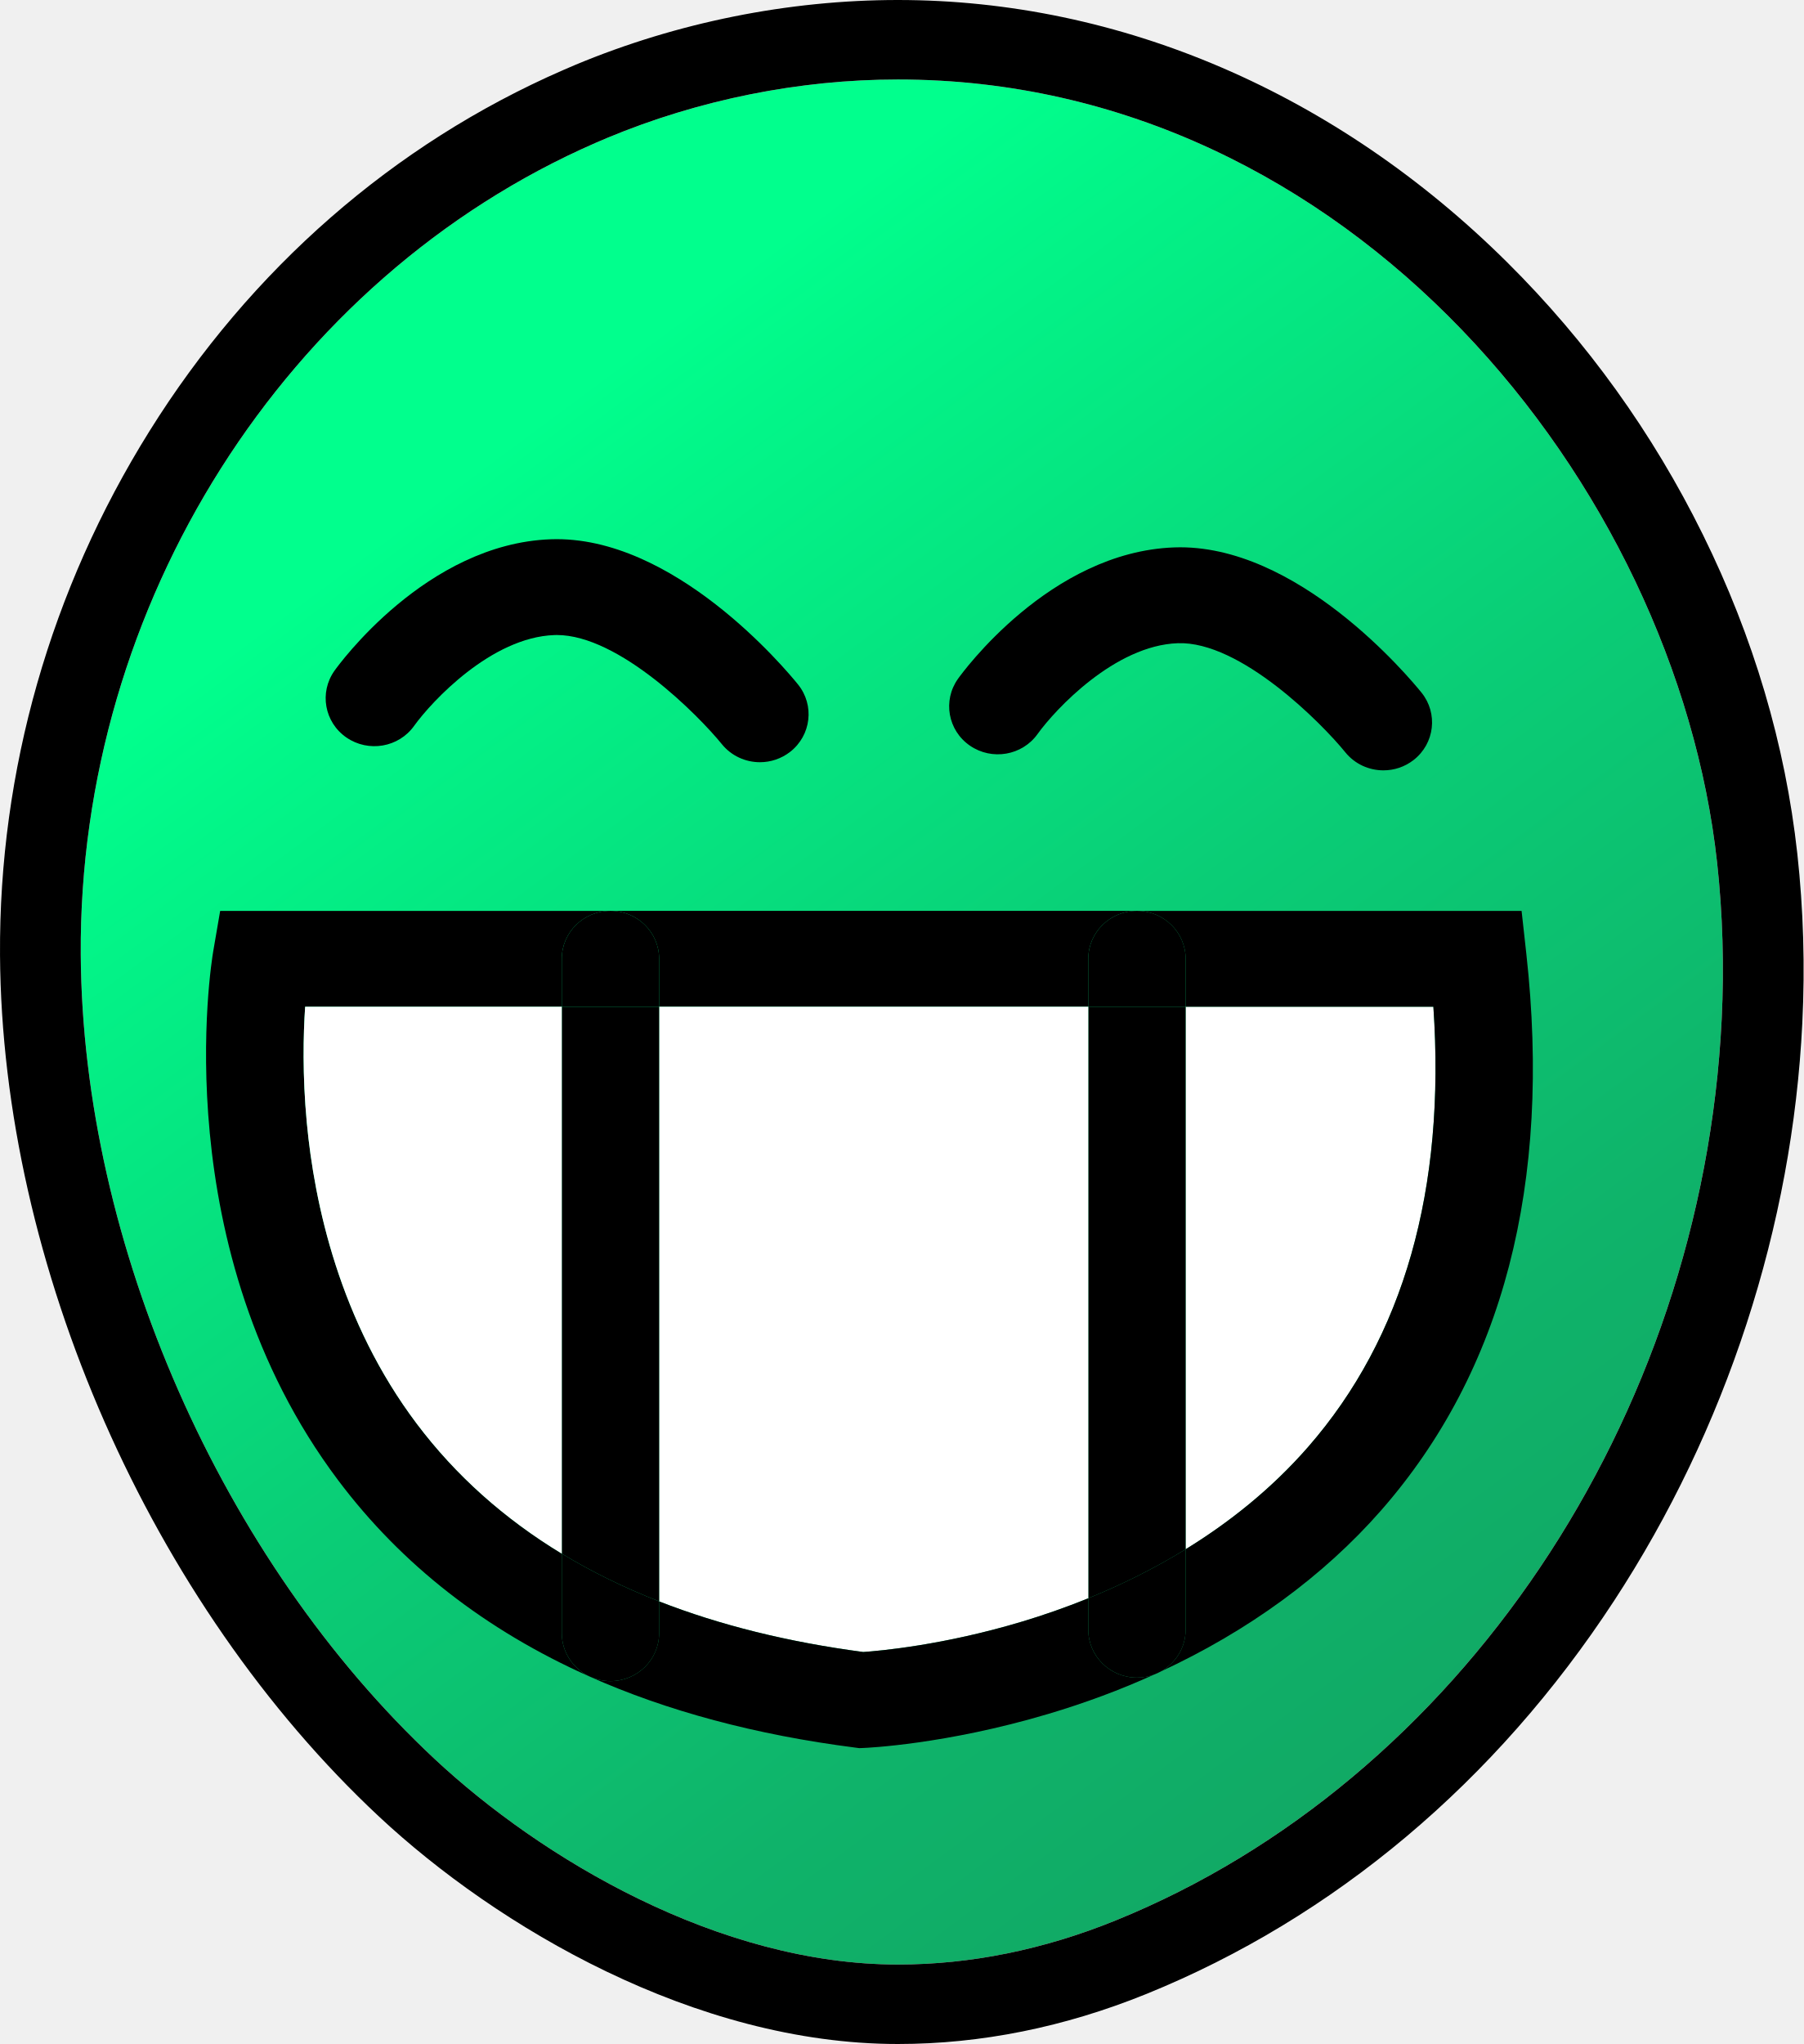
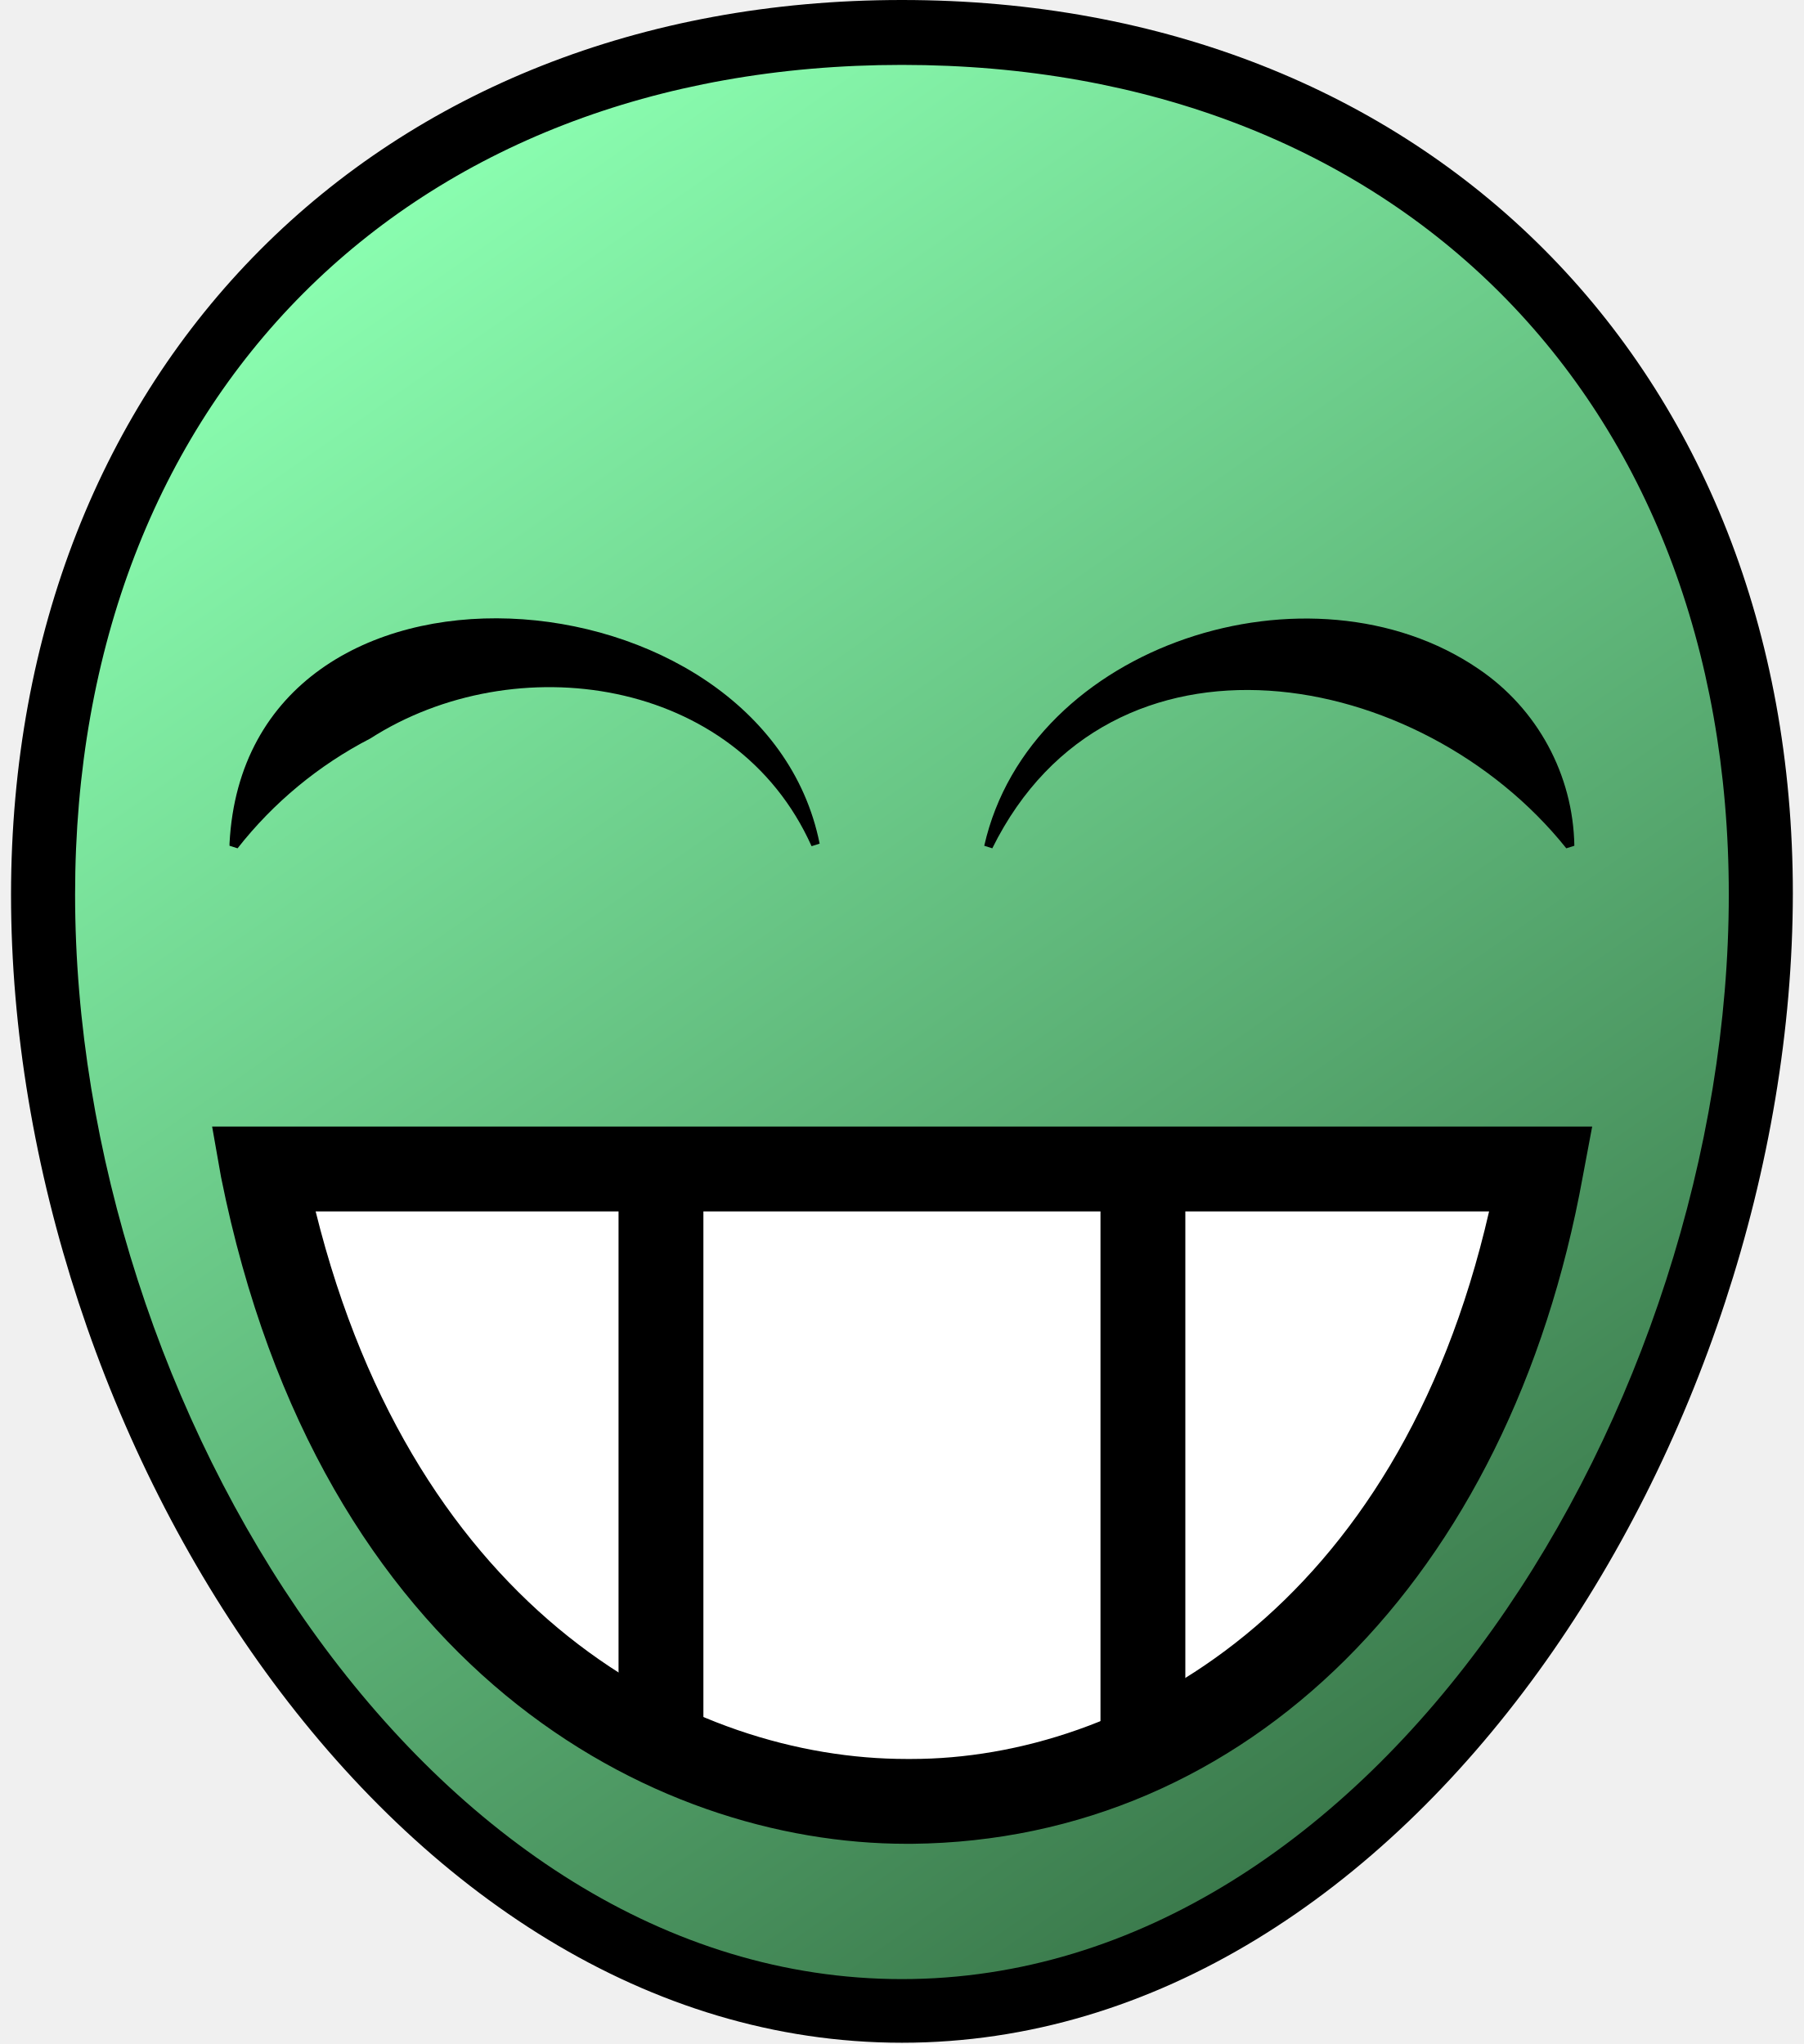
- <svg xmlns="http://www.w3.org/2000/svg" version="1.1" id="Layer_1" x="0px" y="0px" viewBox="0 0 1000 1133" style="enable-background:new 0 0 1000 1133;" xml:space="preserve">
-   <style type="text/css">
- 	.st0{fill:url(#SVGID_1_);}
- 	.st1{fill:url(#SVGID_00000051374303831982983820000016670929051370964633_);}
- 	.st2{fill:url(#SVGID_00000036973495550548733790000016009044743330389437_);}
- 	.st3{fill:url(#SVGID_00000125560635942235578200000017751263298587110035_);}
- 	.st4{fill:url(#SVGID_00000091706050966352591470000017306315841712143505_);}
- 	.st5{fill:#FFFFFF;}
- 	.st6{fill:#BEE64E;}
- 	.st7{fill:#B3F5A4;}
- 	.st8{fill:url(#SVGID_00000083789806218797325600000007407532649895816122_);}
- 	.st9{fill:url(#SVGID_00000090292381819873694680000008818989092672451465_);}
- 	.st10{fill:url(#SVGID_00000030471309868147921060000001814753530910478465_);}
- 	.st11{fill:url(#SVGID_00000041275760369069412100000000771235540546412679_);}
- 	.st12{fill:#FF0605;}
- 	.st13{fill:#FA3306;}
- 	.st14{fill:url(#SVGID_00000047774492660881684550000015439668447969849529_);}
- 	.st15{fill:#FF1400;}
- 	.st16{fill:#FF1602;}
- 	.st17{fill:url(#SVGID_00000021106019266139546080000010173441571980026508_);}
- 	.st18{fill:url(#SVGID_00000085947055094924012140000011123499774946903690_);}
- 	.st19{fill:url(#SVGID_00000158024381476163613840000003804496553544968355_);}
- 	.st20{fill:url(#SVGID_00000140015610448523010030000001582426757046145442_);}
- 	.st21{fill:url(#SVGID_00000157273028349961704430000002212206301075353744_);}
- 	.st22{fill:#FF1901;}
- 	.st23{fill:#FFFFFE;}
- 	.st24{fill:url(#SVGID_00000030449232140260292690000001293204004377797054_);}
- 	.st25{fill:url(#SVGID_00000114769189278294166910000002078960939727475105_);}
- 	.st26{fill:url(#SVGID_00000114772816189520691790000012266243597462071722_);}
- 	.st27{fill:url(#SVGID_00000072965185662150159650000004105892270824383422_);}
- 	.st28{fill:url(#SVGID_00000155134844127065918430000004693581486284023471_);}
- 	.st29{fill:url(#SVGID_00000111178263545760071450000003182954790939902132_);}
- 	.st30{fill:#7E400D;}
- 	.st31{fill:url(#SVGID_00000039136214138398118930000010166756556869819034_);}
- 	.st32{fill:url(#SVGID_00000023258098768388010840000007558550325169174177_);}
- 	.st33{fill:url(#SVGID_00000153675863776250166490000017327553078316058531_);}
- 	.st34{fill:#FF0E01;}
- 	.st35{fill:#4395C5;}
- 	.st36{fill:#010101;}
- 	.st37{fill:#231F20;}
- </style>
-   <g>
-     <linearGradient id="SVGID_1_" gradientUnits="userSpaceOnUse" x1="277.373" y1="248.522" x2="803.813" y2="957.422">
-       <stop offset="0" style="stop-color:#01FF8D" />
-       <stop offset="0.07" style="stop-color:#02F789" />
-       <stop offset="0.483" style="stop-color:#0ACD76" />
-       <stop offset="0.807" style="stop-color:#0FB36A" />
-       <stop offset="1" style="stop-color:#11A965" />
+ <svg xmlns="http://www.w3.org/2000/svg" id="Layer_1" data-name="Layer 1" viewBox="0 0 42.52 48.19">
+   <defs>
+     <style>.cls-1{fill:url(#linear-gradient);}.cls-2{fill:#fff;}</style>
+     <linearGradient id="linear-gradient" x1="8.84" y1="4.55" x2="34.6" y2="41.34" gradientUnits="userSpaceOnUse">
+       <stop offset="0" stop-color="#8bffb1" />
+       <stop offset="1" stop-color="#3a794b" />
    </linearGradient>
-     <path class="st0" d="M952.01,478c3.13,28.46,3.99,57.74,2.55,87.04c-10.83,221.62-145.86,422.34-336.01,499.48   c-39.93,16.21-80.54,24.43-120.69,24.43c-99.43,0-197.87-58.84-256.84-113.9C122.81,864.65,45.77,689.62,44.77,529.1   c-1.2-194.03,113.47-374.82,285.35-449.86c2.17-0.95,4.36-1.88,6.52-2.79c50.81-21.2,106.56-32.39,161.22-32.39   C748.89,44.06,929.05,269.3,952.01,478z" />
-     <path d="M996.51,473.26c3.38,30.74,4.32,62.33,2.76,93.91c-2.74,56.06-13.14,112.14-30.91,166.65   c-17.77,54.5-42.49,106.15-73.46,153.53c-65.62,100.36-155.28,175.71-259.29,217.91c-45.38,18.4-91.71,27.74-137.75,27.74   c-112.59,0-222.41-65.09-287.65-126C83.59,888.77,1.08,701.28,0.01,529.37C-0.62,427.21,28.02,326.8,82.87,238.98   C139.02,149.04,218.26,79.87,312,38.95c2.4-1.05,4.77-2.06,7.13-3.06C375.45,12.4,437.24,0,497.85,0   c123.32,0,243.27,51.62,337.76,145.37c44.21,43.85,80.7,94.59,108.46,150.82C972.22,353.19,989.86,412.76,996.51,473.26z    M954.57,565.04c1.43-29.3,0.58-58.58-2.55-87.04C929.05,269.3,748.89,44.06,497.85,44.06c-54.66,0-110.41,11.2-161.22,32.39   c-2.16,0.91-4.34,1.84-6.52,2.79C158.24,154.28,43.57,335.07,44.77,529.1c1,160.52,78.04,335.56,196.25,445.95   c58.98,55.06,157.42,113.9,256.84,113.9c40.15,0,80.76-8.22,120.69-24.43C808.71,987.38,943.73,786.66,954.57,565.04z" />
-     <g>
-       <g id="XMLID_00000029041503150444885410000007308500677640365478_">
-         <g>
-           <path class="st5" d="M794.73,558.03c6.9,101.27-16.43,183.26-69.45,244.02c-20.54,23.52-44.1,42.09-67.91,56.7V558.03H794.73z" />
-           <path d="M788.14,383.92c9.27,11.48,7.32,28.2-4.34,37.32c-4.96,3.89-10.89,5.77-16.77,5.77c-7.95,0-15.82-3.43-21.15-10.03      c-13.02-16.05-58.15-61.68-92.85-60.45c-34.92,1.22-67.94,36.71-77.72,50.28c-8.54,12.02-25.35,14.91-37.56,6.5      c-12.22-8.42-15.15-25.01-6.61-37.03c2.04-2.86,50.85-70.41,119.95-72.85C719.2,301.02,781.28,375.44,788.14,383.92z" />
-           <path d="M657.36,858.75v44.59c0,10-5.62,18.71-13.91,23.25c-1.17,0.56-2.34,1.09-3.51,1.61c-2.98,1.1-6.19,1.71-9.56,1.71      c-14.9,0-26.99-11.9-26.99-26.56v-17.42C620.7,878.89,639.1,869.99,657.36,858.75z" />
-           <path d="M657.36,558.03v300.73c-18.26,11.23-36.66,20.14-53.97,27.17v-327.9H657.36z" />
-           <path d="M657.36,531.46v26.56h-53.97v-26.56c0-14.67,12.08-26.56,26.99-26.56C645.28,504.9,657.36,516.8,657.36,531.46z" />
-           <path d="M765.86,837.08c-32.04,36.58-73.68,66.94-122.41,89.51c8.29-4.54,13.91-13.24,13.91-23.25v-44.59      c23.81-14.62,47.38-33.19,67.91-56.7c53.03-60.76,76.35-142.76,69.45-244.02H657.36v-26.56c0-14.67-12.08-26.56-26.99-26.56      h213.26l2.62,23.69C860.39,656.22,833.34,760.01,765.86,837.08z" />
-           <path d="M639.93,928.2c1.17-0.52,2.34-1.05,3.51-1.61C642.33,927.2,641.16,927.74,639.93,928.2z" />
-           <path d="M338.46,504.9h291.91c-14.9,0-26.99,11.9-26.99,26.56v26.56H365.45v-26.56C365.45,516.8,353.38,504.9,338.46,504.9z" />
-           <path class="st5" d="M603.39,558.03v327.9c-12.86,5.23-25.1,9.43-36.24,12.79c-44.07,13.29-79.77,16.39-88.54,16.99      c-41.77-5.53-79.52-14.9-113.16-28.05V558.03H603.39z" />
-           <path d="M442.45,379.4c9.28,11.49,7.33,28.2-4.33,37.33c-4.96,3.87-10.89,5.77-16.77,5.77c-7.95,0-15.82-3.45-21.15-10.04      c-12.86-15.83-56.93-60.47-91.48-60.47c-0.46,0-0.92,0.01-1.37,0.03c-34.92,1.23-67.94,36.71-77.72,50.29      c-8.54,12.01-25.35,14.9-37.56,6.49c-12.22-8.41-15.17-25.01-6.61-37.02c2.04-2.88,50.85-70.43,119.95-72.86      C373.48,296.51,435.6,370.92,442.45,379.4z" />
-           <path d="M365.45,887.65v17.62c0,14.67-12.07,26.56-26.99,26.56c-4.19,0-8.16-0.95-11.7-2.62c-9.04-4.29-15.28-13.4-15.28-23.95      v-44.08C328.08,871.26,346.08,880.08,365.45,887.65z" />
-           <path d="M365.45,558.03v329.62c-19.36-7.57-37.37-16.39-53.97-26.46V558.03H365.45z" />
-           <path d="M365.45,531.46v26.56h-53.97v-26.56c0-14.67,12.08-26.56,26.99-26.56C353.38,504.9,365.45,516.8,365.45,531.46z" />
-           <path d="M474.13,968.7c-55.12-7.06-104.31-20.25-147.39-39.44l0.01-0.04c3.54,1.67,7.52,2.62,11.7,2.62      c14.91,0,26.99-11.9,26.99-26.56v-17.62c33.63,13.15,71.39,22.52,113.16,28.05c8.77-0.6,44.47-3.69,88.54-16.99      c11.14-3.36,23.38-7.55,36.24-12.79v17.42c0,14.67,12.08,26.56,26.99,26.56c3.37,0,6.58-0.61,9.56-1.71      c-18.63,8.45-38.27,15.76-58.79,21.86c-56.87,16.92-100.64,18.78-102.47,18.85L476.4,969L474.13,968.7z" />
-           <path d="M326.75,929.26c-57.54-25.63-104.14-61.98-139.3-108.79c-96.27-128.15-70.34-286.75-69.18-293.44l3.8-22.12h216.39      c-14.9,0-26.99,11.9-26.99,26.56v26.56H169.19c-1.04,15.47-1.55,38.01,0.91,64.23c4.19,44.81,18.18,110.17,61.04,167.01      c21.51,28.52,48.35,52.52,80.34,71.92v44.08c0,10.55,6.24,19.66,15.28,23.95L326.75,929.26z" />
-           <path class="st5" d="M311.48,558.03v303.16c-31.99-19.4-58.83-43.4-80.34-71.92c-42.86-56.85-56.86-122.21-61.04-167.01      c-2.46-26.23-1.95-48.76-0.91-64.23H311.48z" />
-         </g>
-       </g>
-     </g>
-   </g>
+   </defs>
+   <path class="cls-1" d="M41.5,21.09c0,12.88-9.06,26.32-20.24,26.32S1,34,1,21.09,10.08.78,21.26.78,41.5,8.22,41.5,21.09Z" />
+   <path d="M21.26,48.16c-12,0-21-14.29-21-27.07C.27,8.69,8.9,0,21.26,0s21,8.66,21,21.06C42.25,33.87,33.27,48.16,21.26,48.16Zm0-46.63C9.6,1.53,1.77,9.39,1.77,21.09c0,12.07,8.33,25.57,19.49,25.57s19.49-13.5,19.49-25.57C40.75,9.39,32.92,1.53,21.26,1.53Z" />
+   <path d="M5.41,19.89c.39-7.56,12.59-6.59,13.91,0l-.19.06c-1.79-4-7-4.72-10.4-2.54A9.54,9.54,0,0,0,5.6,20l-.19-.06Z" />
+   <path d="M36.92,20c-3.43-4.29-10.75-5.62-13.53,0l-.19-.06c1.08-4.77,7.71-6.86,11.65-4.17a5.14,5.14,0,0,1,2.26,4.17l-.19.06Z" />
+   <path class="cls-2" d="M6.19,27.56c4,20,26.54,19.77,30.14,0Z" />
+   <path d="M21.37,43.47c-6,0-13.83-4.11-16.16-15.72L5,26.56H37.53l-.22,1.17c-1.72,9.49-7.93,15.66-15.81,15.74ZM7.44,28.56c2.36,9.51,8.87,12.91,13.93,12.91h.11c5,0,11.46-3.49,13.62-12.91Z" />
+   <rect x="14.58" y="27.88" width="2" height="13.1" />
+   <rect x="25.94" y="27.88" width="2" height="13.1" />
</svg>
